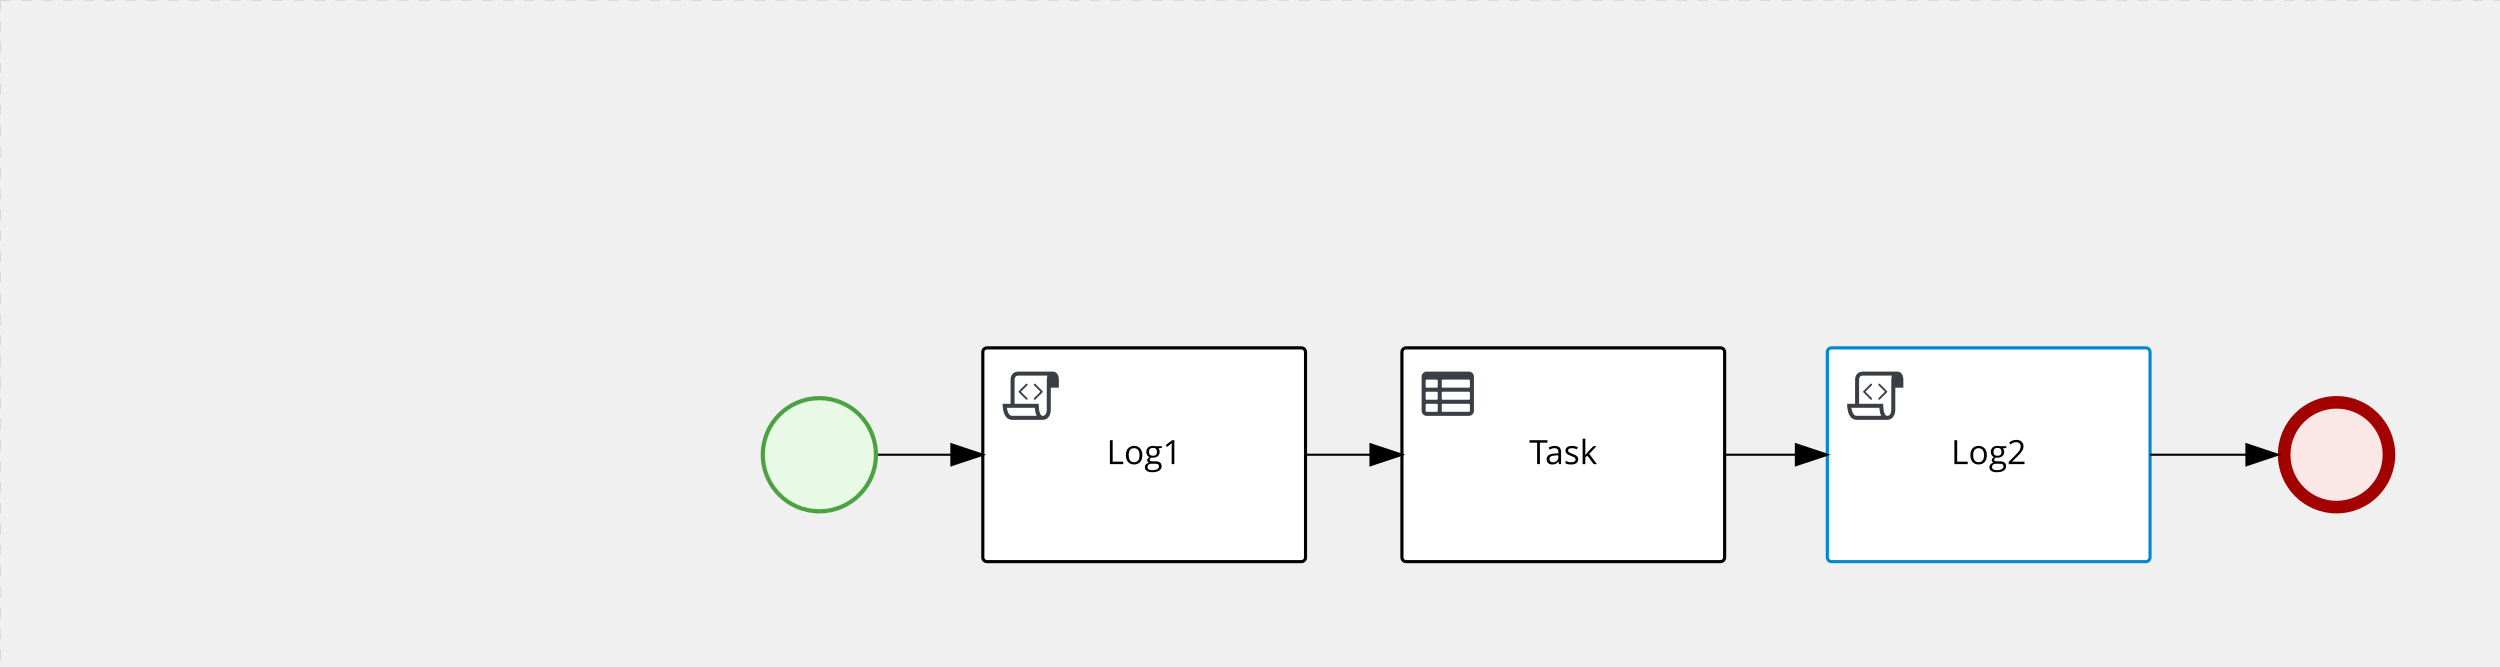
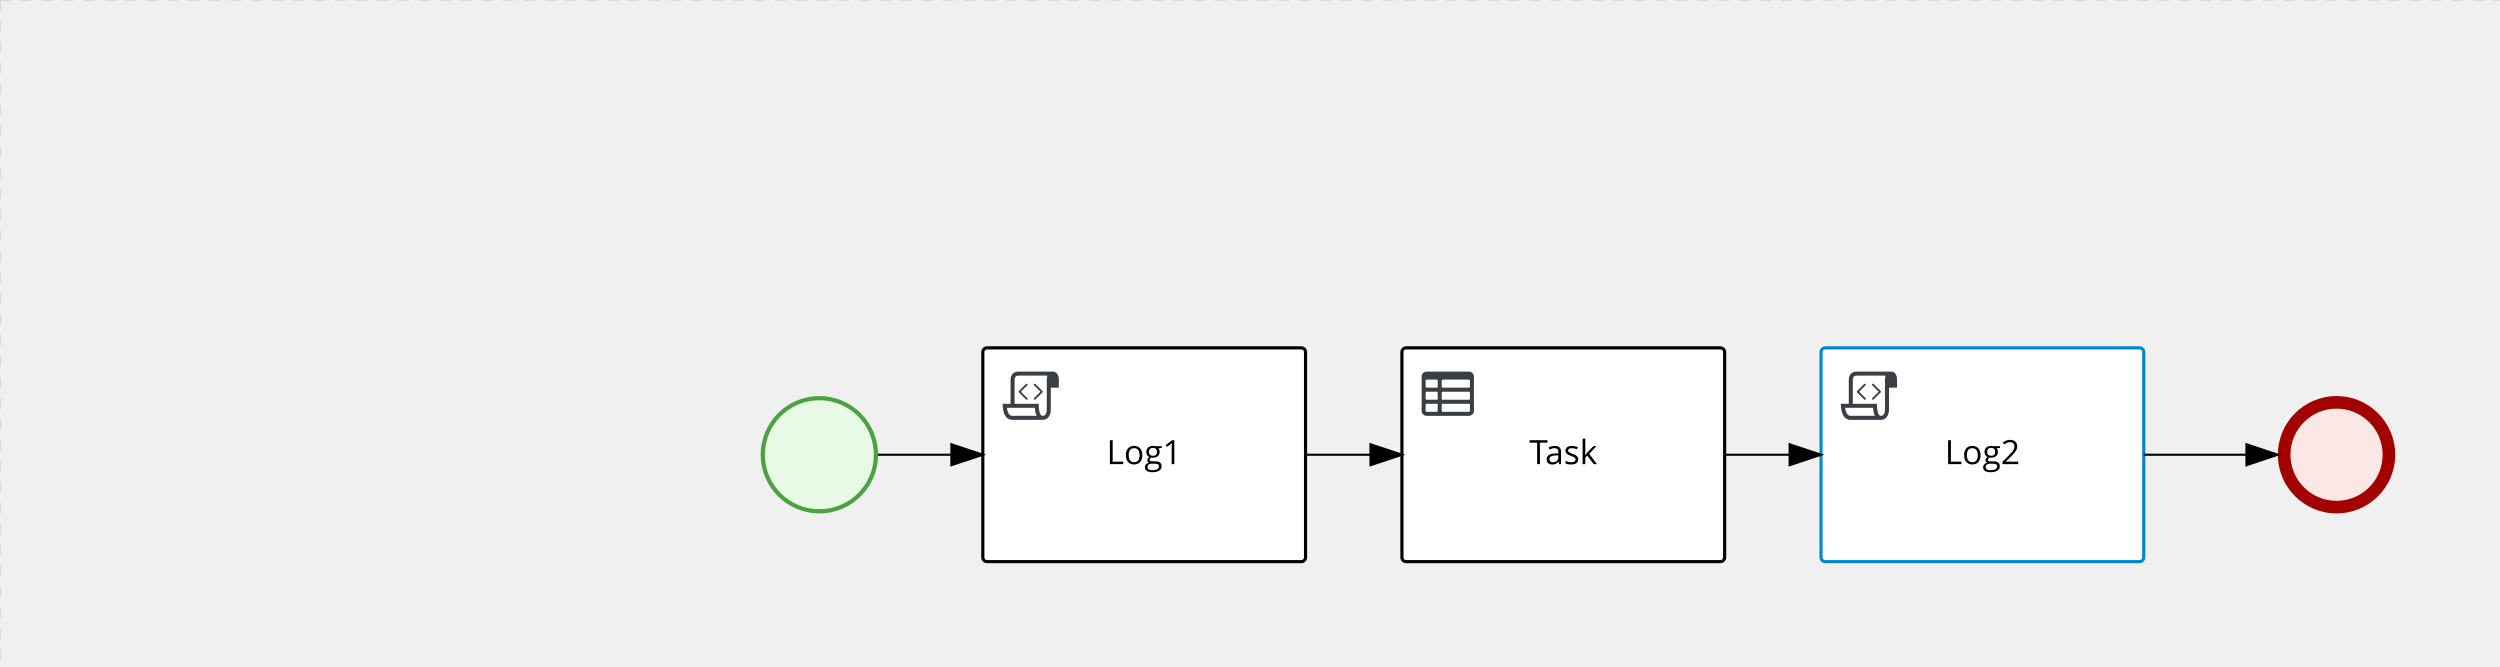
<svg xmlns="http://www.w3.org/2000/svg" version="1.1" width="1193" height="318" viewBox="0 0 1193 318">
  <defs />
  <g transform="matrix(1,0,0,1,0,0)">
    <g>
      <g>
        <g>
          <path fill="none" stroke="#d3d3d3" paint-order="fill stroke markers" d=" M 0 0 L 1200 0" stroke-miterlimit="10" stroke-opacity="0.8" stroke-dasharray="5" />
        </g>
        <g>
          <path fill="none" stroke="#d3d3d3" paint-order="fill stroke markers" d=" M 0 0 L 0 800" stroke-miterlimit="10" stroke-opacity="0.8" stroke-dasharray="5" />
-         </g>
-       </g>
-       <g id="_11CC6B22-7D6C-424A-9CB3-2744F7A7CEF2" bpmn2nodeid="_11CC6B22-7D6C-424A-9CB3-2744F7A7CEF2" transform="matrix(1,0,0,1,872,166)">
-         <g>
-           <path fill="none" stroke="none" />
-         </g>
-         <g transform="matrix(1,0,0,1,0,0)">
-           <path fill="#ffffff" stroke="none" id="_11CC6B22-7D6C-424A-9CB3-2744F7A7CEF2?shapeType=BACKGROUND" paint-order="stroke fill markers" d=" M 2 0 L 152 0 L 152 0 A 2 2 0 0 1 154 2 L 154 100 L 154 100 A 2 2 0 0 1 152 102 L 2 102 L 2 102 A 2 2 0 0 1 0 100 L 0 2 L 0 2 A 2 2 0 0 1 2 0 Z" />
-         </g>
-         <g transform="matrix(1,0,0,1,0,0)">
-           <path fill="none" stroke="rgb(0,136,206)" id="_11CC6B22-7D6C-424A-9CB3-2744F7A7CEF2?shapeType=BORDER&amp;renderType=STROKE" paint-order="fill stroke markers" d=" M 2 0 L 152 0 L 152 0 A 2 2 0 0 1 154 2 L 154 100 L 154 100 A 2 2 0 0 1 152 102 L 2 102 L 2 102 A 2 2 0 0 1 0 100 L 0 2 L 0 2 A 2 2 0 0 1 2 0 Z" stroke-miterlimit="10" stroke-width="1.5" stroke-dasharray="" />
-         </g>
-         <g>
-           <g transform="matrix(0.06,0,0,0.06,9.4,9.4)">
-             <g transform="matrix(1,0,0,1,0,0)">
-               <path fill="#393f44" stroke="none" id="_11CC6B22-7D6C-424A-9CB3-2744F7A7CEF2undefined" paint-order="stroke fill markers" d=" M 0 0 M 197.3 130.2 C 194.4 127.3 189.6 127.3 186.7 130.2 L 130.2 186.7 C 127.3 189.6 127.3 194.4 130.2 197.3 L 186.7 253.8 C 188.1 255.3 190.1 256 192 256 C 193.9 256 195.9 255.3 197.3 253.7 C 200.2 250.8 200.2 246 197.3 243.1 L 146.2 192 L 197.3 140.8 C 200.2 137.9 200.2 133.1 197.3 130.2 Z" />
-             </g>
-             <g transform="matrix(1,0,0,1,0,0)">
-               <path fill="#393f44" stroke="none" id="_11CC6B22-7D6C-424A-9CB3-2744F7A7CEF2undefined" paint-order="stroke fill markers" d=" M 0 0 M 261.3 130.2 C 258.4 127.3 253.6 127.3 250.7 130.2 C 247.8 133.1 247.8 137.9 250.7 140.8 L 301.8 191.9 L 250.7 243 C 247.8 245.9 247.8 250.7 250.7 253.6 C 252.1 255.3 254.1 256 256 256 C 257.9 256 259.9 255.3 261.3 253.8 L 317.8 197.3 C 320.7 194.4 320.7 189.6 317.8 186.7 L 261.3 130.2 Z" />
-             </g>
-             <g transform="matrix(1,0,0,1,0,0)">
-               <path fill="#393f44" stroke="none" id="_11CC6B22-7D6C-424A-9CB3-2744F7A7CEF2undefined" paint-order="stroke fill markers" d=" M 0 0 M 400 32 C 400 32 152.8 32 128 32 C 62 32 64 96 64 96 L 64 288 L 1 288 C 1 288 -4 416 78 416 L 320 416 C 368 416 384 368 384 336 C 384 314.2 384 224.4 384 160 L 448 160 L 448 96 C 448 96 449 32 400 32 Z M 0 0 M 78 383.9 C 68.5 383.9 61.6 381.1 55.5 374.9 C 43.4 362.4 37.5 339.6 34.9 320 L 256.9 320 C 257.1 322.7 257.3 325.4 257.6 328.2 C 260 351.6 264.7 370.1 271.9 383.9 L 78 383.9 L 78 383.9 Z M 0 0 M 352 336 C 352 345.9 349.6 360.3 342.9 371 C 337.2 380.1 330.4 384 320 384 C 285 384 288 288 288 288 L 96 288 L 96 96 L 96 95.9 L 96 95.1 C 96 90.6 97.6 78.3 104.7 71.2 C 106.5 69.4 111.9 64 128 64 L 356.5 64 C 354.4 72.8 352.8 81.8 352.2 89.9 C 352.2 90.5 352.1 91.1 352.1 91.7 C 352.1 92 352.1 92.3 352.1 92.6 C 352 94.8 352 96 352 96 L 352 160 L 352 336 Z" />
-             </g>
-           </g>
-         </g>
-         <g transform="matrix(1,0,0,1,59.05859,43.5)">
-           <text fill="#000000" stroke="none" font-family="Open Sans" font-size="12pt" font-style="normal" font-weight="normal" text-decoration="normal" x="17.941" y="12" text-anchor="middle" dominant-baseline="alphabetic">Log2</text>
        </g>
      </g>
      <g id="_33E37707-75E6-4BAD-9ED4-1F55CDE9C7CC" bpmn2nodeid="_33E37707-75E6-4BAD-9ED4-1F55CDE9C7CC" transform="matrix(1,0,0,1,363,189)">
        <g>
          <path fill="none" stroke="none" />
        </g>
        <g transform="matrix(0.125,0,0,0.125,0,0)">
          <g transform="matrix(1,0,0,1,0,0)">
            <path fill="#e8fae6" stroke="none" id="_33E37707-75E6-4BAD-9ED4-1F55CDE9C7CC?shapeType=BACKGROUND" paint-order="stroke fill markers" d=" M 0 0 M 444 224 C 444 263.9 434.2 300.8 414.4 334.5 C 394.7 368.2 368 394.9 334.4 414.5 C 300.8 434.1 263.9 444 224 444 C 184.1 444 147.2 434.2 113.5 414.4 C 79.8 394.7 53.1 368 33.5 334.4 C 13.9 300.8 4 263.9 4 224 C 4 184.1 13.8 147.2 33.6 113.5 C 53.4 79.8 80.1 53.1 113.6 33.5 C 147.1 13.9 184.1 4 224 4 C 263.9 4 300.8 13.8 334.5 33.6 C 368.2 53.4 394.9 80.1 414.5 113.6 C 434.1 147.1 444 184.1 444 224 Z" />
          </g>
          <g>
            <g transform="matrix(1,0,0,1,0,0)">
              <g transform="matrix(1,0,0,1,0,0)">
                <path fill="#4aa241" stroke="none" id="_33E37707-75E6-4BAD-9ED4-1F55CDE9C7CC?shapeType=BORDER&amp;renderType=FILL" paint-order="stroke fill markers" d=" M 0 0 M 224 0 C 100.3 0 0 100.3 0 224 C 0 347.7 100.3 448 224 448 C 347.7 448 448 347.7 448 224 C 448 100.3 347.7 0 224 0 Z M 0 0 M 224 432 C 109.1 432 16 338.9 16 224 C 16 109.1 109.1 16 224 16 C 338.9 16 432 109.1 432 224 C 432 338.9 338.9 432 224 432 Z" />
              </g>
            </g>
          </g>
        </g>
        <g transform="matrix(1,0,0,1,28,61)" />
      </g>
      <g id="_79BB436E-E169-4572-85B0-322B13ABADD4" bpmn2nodeid="_79BB436E-E169-4572-85B0-322B13ABADD4" transform="matrix(1,0,0,1,1087,189)">
        <g>
          <path fill="none" stroke="none" />
        </g>
        <g transform="matrix(0.125,0,0,0.125,0,0)">
          <g transform="matrix(1,0,0,1,0,0)">
            <path fill="#fce7e7" stroke="none" id="_79BB436E-E169-4572-85B0-322B13ABADD4?shapeType=BACKGROUND" paint-order="stroke fill markers" d=" M 0 0 M 444 224 C 444 263.9 434.2 300.8 414.4 334.5 C 394.7 368.2 368 394.9 334.4 414.5 C 300.8 434.1 263.9 444 224 444 C 184.1 444 147.2 434.2 113.5 414.4 C 79.8 394.7 53.1 368 33.5 334.4 C 13.9 300.8 4 263.9 4 224 C 4 184.1 13.8 147.2 33.6 113.5 C 53.4 79.8 80.1 53.1 113.6 33.5 C 147.1 13.9 184.1 4 224 4 C 263.9 4 300.8 13.8 334.5 33.6 C 368.2 53.4 394.9 80.1 414.5 113.6 C 434.1 147.1 444 184.1 444 224 Z" />
          </g>
          <g>
            <g transform="matrix(1,0,0,1,0,0)">
              <g transform="matrix(1,0,0,1,0,0)">
                <path fill="#a30000" stroke="none" id="_79BB436E-E169-4572-85B0-322B13ABADD4?shapeType=BORDER&amp;renderType=FILL" paint-order="stroke fill markers" d=" M 0 0 M 224 0 C 100.3 0 0 100.3 0 224 C 0 347.7 100.3 448 224 448 C 347.7 448 448 347.7 448 224 C 448 100.3 347.7 0 224 0 Z M 0 0 M 224 400 C 126.8 400 48 321.2 48 224 C 48 126.8 126.8 48 224 48 C 321.2 48 400 126.8 400 224 C 400 321.2 321.2 400 224 400 Z" />
              </g>
            </g>
          </g>
        </g>
        <g transform="matrix(1,0,0,1,28,61)" />
      </g>
      <g id="_ACD4B1B4-CE54-4BAC-8A30-C3DC9453D95B" bpmn2nodeid="_ACD4B1B4-CE54-4BAC-8A30-C3DC9453D95B" transform="matrix(1,0,0,1,469,166)">
        <g>
          <path fill="none" stroke="none" />
        </g>
        <g transform="matrix(1,0,0,1,0,0)">
          <path fill="#ffffff" stroke="none" id="_ACD4B1B4-CE54-4BAC-8A30-C3DC9453D95B?shapeType=BACKGROUND" paint-order="stroke fill markers" d=" M 2 0 L 152 0 L 152 0 A 2 2 0 0 1 154 2 L 154 100 L 154 100 A 2 2 0 0 1 152 102 L 2 102 L 2 102 A 2 2 0 0 1 0 100 L 0 2 L 0 2 A 2 2 0 0 1 2 0 Z" />
        </g>
        <g transform="matrix(1,0,0,1,0,0)">
          <path fill="none" stroke="#000000" id="_ACD4B1B4-CE54-4BAC-8A30-C3DC9453D95B?shapeType=BORDER&amp;renderType=STROKE" paint-order="fill stroke markers" d=" M 2 0 L 152 0 L 152 0 A 2 2 0 0 1 154 2 L 154 100 L 154 100 A 2 2 0 0 1 152 102 L 2 102 L 2 102 A 2 2 0 0 1 0 100 L 0 2 L 0 2 A 2 2 0 0 1 2 0 Z" stroke-miterlimit="10" stroke-width="1.5" stroke-dasharray="" />
        </g>
        <g>
          <g transform="matrix(0.06,0,0,0.06,9.4,9.4)">
            <g transform="matrix(1,0,0,1,0,0)">
              <path fill="#393f44" stroke="none" id="_ACD4B1B4-CE54-4BAC-8A30-C3DC9453D95Bundefined" paint-order="stroke fill markers" d=" M 0 0 M 197.3 130.2 C 194.4 127.3 189.6 127.3 186.7 130.2 L 130.2 186.7 C 127.3 189.6 127.3 194.4 130.2 197.3 L 186.7 253.8 C 188.1 255.3 190.1 256 192 256 C 193.9 256 195.9 255.3 197.3 253.7 C 200.2 250.8 200.2 246 197.3 243.1 L 146.2 192 L 197.3 140.8 C 200.2 137.9 200.2 133.1 197.3 130.2 Z" />
            </g>
            <g transform="matrix(1,0,0,1,0,0)">
              <path fill="#393f44" stroke="none" id="_ACD4B1B4-CE54-4BAC-8A30-C3DC9453D95Bundefined" paint-order="stroke fill markers" d=" M 0 0 M 261.3 130.2 C 258.4 127.3 253.6 127.3 250.7 130.2 C 247.8 133.1 247.8 137.9 250.7 140.8 L 301.8 191.9 L 250.7 243 C 247.8 245.9 247.8 250.7 250.7 253.6 C 252.1 255.3 254.1 256 256 256 C 257.9 256 259.9 255.3 261.3 253.8 L 317.8 197.3 C 320.7 194.4 320.7 189.6 317.8 186.7 L 261.3 130.2 Z" />
            </g>
            <g transform="matrix(1,0,0,1,0,0)">
              <path fill="#393f44" stroke="none" id="_ACD4B1B4-CE54-4BAC-8A30-C3DC9453D95Bundefined" paint-order="stroke fill markers" d=" M 0 0 M 400 32 C 400 32 152.8 32 128 32 C 62 32 64 96 64 96 L 64 288 L 1 288 C 1 288 -4 416 78 416 L 320 416 C 368 416 384 368 384 336 C 384 314.2 384 224.4 384 160 L 448 160 L 448 96 C 448 96 449 32 400 32 Z M 0 0 M 78 383.9 C 68.5 383.9 61.6 381.1 55.5 374.9 C 43.4 362.4 37.5 339.6 34.9 320 L 256.9 320 C 257.1 322.7 257.3 325.4 257.6 328.2 C 260 351.6 264.7 370.1 271.9 383.9 L 78 383.9 L 78 383.9 Z M 0 0 M 352 336 C 352 345.9 349.6 360.3 342.9 371 C 337.2 380.1 330.4 384 320 384 C 285 384 288 288 288 288 L 96 288 L 96 96 L 96 95.9 L 96 95.1 C 96 90.6 97.6 78.3 104.7 71.2 C 106.5 69.4 111.9 64 128 64 L 356.5 64 C 354.4 72.8 352.8 81.8 352.2 89.9 C 352.2 90.5 352.1 91.1 352.1 91.7 C 352.1 92 352.1 92.3 352.1 92.6 C 352 94.8 352 96 352 96 L 352 160 L 352 336 Z" />
            </g>
          </g>
        </g>
        <g transform="matrix(1,0,0,1,59.05859,43.5)">
          <text fill="#000000" stroke="none" font-family="Open Sans" font-size="12pt" font-style="normal" font-weight="normal" text-decoration="normal" x="17.941" y="12" text-anchor="middle" dominant-baseline="alphabetic">Log1</text>
        </g>
      </g>
      <g id="_1509B7F1-C94F-4BA5-968A-7AF60AA321EC" bpmn2nodeid="_1509B7F1-C94F-4BA5-968A-7AF60AA321EC" transform="matrix(1,0,0,1,669,166)">
        <g>
          <path fill="none" stroke="none" />
        </g>
        <g transform="matrix(1,0,0,1,0,0)">
          <path fill="#ffffff" stroke="none" id="_1509B7F1-C94F-4BA5-968A-7AF60AA321EC?shapeType=BACKGROUND" paint-order="stroke fill markers" d=" M 2 0 L 152 0 L 152 0 A 2 2 0 0 1 154 2 L 154 100 L 154 100 A 2 2 0 0 1 152 102 L 2 102 L 2 102 A 2 2 0 0 1 0 100 L 0 2 L 0 2 A 2 2 0 0 1 2 0 Z" />
        </g>
        <g transform="matrix(1,0,0,1,0,0)">
          <path fill="none" stroke="#000000" id="_1509B7F1-C94F-4BA5-968A-7AF60AA321EC?shapeType=BORDER&amp;renderType=STROKE" paint-order="fill stroke markers" d=" M 2 0 L 152 0 L 152 0 A 2 2 0 0 1 154 2 L 154 100 L 154 100 A 2 2 0 0 1 152 102 L 2 102 L 2 102 A 2 2 0 0 1 0 100 L 0 2 L 0 2 A 2 2 0 0 1 2 0 Z" stroke-miterlimit="10" stroke-width="1.5" stroke-dasharray="" />
        </g>
        <g>
          <g transform="matrix(0.06,0,0,0.06,9.4,9.4)">
            <g transform="matrix(1,0,0,1,0,0)">
              <path fill="#393f44" stroke="none" id="_1509B7F1-C94F-4BA5-968A-7AF60AA321ECundefined" paint-order="stroke fill markers" d=" M 0 0 M 128 344 L 128 296 C 128 293.7 127.2 291.8 125.8 290.2 C 124.4 288.6 122.4 288 120 288 L 40 288 C 37.7 288 35.8 288.8 34.2 290.2 C 32.6 291.6 32 293.7 32 296 L 32 344 C 32 346.3 32.8 348.2 34.2 349.8 C 35.6 351.4 37.6 352 40 352 L 120 352 C 122.3 352 124.2 351.2 125.8 349.8 C 127.4 348.4 128 346.3 128 344 Z M 0 0 M 128 248 L 128 200 C 128 197.7 127.2 195.8 125.8 194.2 C 124.4 192.6 122.4 192 120 192 L 40 192 C 37.7 192 35.8 192.8 34.2 194.2 C 32.6 195.6 32 197.7 32 200 L 32 248 C 32 250.3 32.8 252.2 34.2 253.8 C 35.6 255.4 37.6 256 40 256 L 120 256 C 122.3 256 124.2 255.2 125.8 253.8 C 127.4 252.4 128 250.3 128 248 Z M 0 0 M 376 352 C 378.3 352 380.2 351.2 381.8 349.8 C 383.4 348.4 384 346.4 384 344 L 384 296 C 384 293.7 383.2 291.8 381.8 290.2 C 380.4 288.6 378.4 288 376 288 L 168 288 C 165.7 288 163.8 288.8 162.2 290.2 C 160.6 291.6 160 293.6 160 296 L 160 344 C 160 346.3 160.8 348.2 162.2 349.8 C 163.6 351.4 165.6 352 168 352 L 376 352 Z M 0 0 M 128 152 L 128 104 C 128 101.7 127.2 99.8 125.8 98.2 C 124.4 96.6 122.3 96 120 96 L 40 96 C 37.7 96 35.8 96.8 34.2 98.2 C 32.6 99.6 32 101.7 32 104 L 32 152 C 32 154.3 32.8 156.2 34.2 157.8 C 35.6 159.4 37.6 160 40 160 L 120 160 C 122.3 160 124.2 159.2 125.8 157.8 C 127.4 156.4 128 154.3 128 152 Z M 0 0 M 376 256 C 378.3 256 380.2 255.2 381.8 253.8 C 383.4 252.4 384 250.4 384 248 L 384 200 C 384 197.7 383.2 195.8 381.8 194.2 C 380.4 192.6 378.4 192 376 192 L 168 192 C 165.7 192 163.8 192.8 162.2 194.2 C 160.6 195.6 160 197.6 160 200 L 160 248 C 160 250.3 160.8 252.2 162.2 253.8 C 163.6 255.4 165.6 256 168 256 L 376 256 Z M 0 0 M 376 160 C 378.3 160 380.2 159.2 381.8 157.8 C 383.4 156.4 384 154.4 384 152 L 384 104 C 384 101.7 383.2 99.8 381.8 98.2 C 380.4 96.6 378.3 96 376 96 L 168 96 C 165.7 96 163.8 96.8 162.2 98.2 C 160.6 99.6 160 101.6 160 104 L 160 152 C 160 154.3 160.8 156.2 162.2 157.8 C 163.6 159.4 165.6 160 168 160 L 376 160 Z M 0 0 M 416 72 L 416 344 C 416 355 412.1 364.4 404.2 372.2 C 396.3 380 387 384 376 384 L 40 384 C 29 384 19.6 380.1 11.8 372.2 C 4 364.3 0 355 0 344 L 0 72 C 0 61 3.9 51.6 11.8 43.8 C 19.7 36 29 32 40 32 L 376 32 C 387 32 396.4 35.9 404.2 43.8 C 412 51.7 416 61 416 72 Z" />
            </g>
          </g>
        </g>
        <g transform="matrix(1,0,0,1,60.75,43.5)">
          <text fill="#000000" stroke="none" font-family="Open Sans" font-size="12pt" font-style="normal" font-weight="normal" text-decoration="normal" x="16.25" y="12" text-anchor="middle" dominant-baseline="alphabetic">Task</text>
        </g>
      </g>
      <g id="_B85C0304-AC31-46A8-B2E2-1EB365EE7625" bpmn2nodeid="_B85C0304-AC31-46A8-B2E2-1EB365EE7625">
        <g>
          <path fill="none" stroke="#000000" paint-order="fill stroke markers" d=" M 419 217 L 454 217" stroke-miterlimit="10" stroke-dasharray="" />
        </g>
        <g transform="matrix(1,0,0,1,419,217)" />
        <g transform="matrix(6.123233995736766e-17,1,-1,6.123233995736766e-17,469,212)">
          <path fill="#000000" stroke="#000000" paint-order="fill stroke markers" d=" M 10 15 L 0 15 L 5 0 Z" stroke-miterlimit="10" stroke-dasharray="" />
        </g>
        <g transform="matrix(1,0,0,1,419,207)" />
      </g>
      <g id="_0DCB4152-0045-4E36-84C9-B54DC7632D9E" bpmn2nodeid="_0DCB4152-0045-4E36-84C9-B54DC7632D9E">
        <g>
          <path fill="none" stroke="#000000" paint-order="fill stroke markers" d=" M 623 217 L 654 217" stroke-miterlimit="10" stroke-dasharray="" />
        </g>
        <g transform="matrix(1,0,0,1,623,217)" />
        <g transform="matrix(6.123233995736766e-17,1,-1,6.123233995736766e-17,669,212)">
          <path fill="#000000" stroke="#000000" paint-order="fill stroke markers" d=" M 10 15 L 0 15 L 5 0 Z" stroke-miterlimit="10" stroke-dasharray="" />
        </g>
        <g transform="matrix(1,0,0,1,623,207)" />
      </g>
+       <g transform="matrix(1,0,0,1,363,189)" />
+       <g transform="matrix(1,0,0,1,1087,189)" />
+       <g transform="matrix(1,0,0,1,469,166)" />
+       <g transform="matrix(1,0,0,1,669,166)" />
+       <g id="_11CC6B22-7D6C-424A-9CB3-2744F7A7CEF2" bpmn2nodeid="_11CC6B22-7D6C-424A-9CB3-2744F7A7CEF2" transform="matrix(1,0,0,1,869,166)">
+         <g>
+           <path fill="none" stroke="none" />
+         </g>
+         <g transform="matrix(1,0,0,1,0,0)">
+           <path fill="#ffffff" stroke="none" id="_11CC6B22-7D6C-424A-9CB3-2744F7A7CEF2?shapeType=BACKGROUND" paint-order="stroke fill markers" d=" M 2 0 L 152 0 L 152 0 A 2 2 0 0 1 154 2 L 154 100 L 154 100 A 2 2 0 0 1 152 102 L 2 102 L 2 102 A 2 2 0 0 1 0 100 L 0 2 L 0 2 A 2 2 0 0 1 2 0 Z" />
+         </g>
+         <g transform="matrix(1,0,0,1,0,0)">
+           <path fill="none" stroke="rgb(0,136,206)" id="_11CC6B22-7D6C-424A-9CB3-2744F7A7CEF2?shapeType=BORDER&amp;renderType=STROKE" paint-order="fill stroke markers" d=" M 2 0 L 152 0 L 152 0 A 2 2 0 0 1 154 2 L 154 100 L 154 100 A 2 2 0 0 1 152 102 L 2 102 L 2 102 A 2 2 0 0 1 0 100 L 0 2 L 0 2 A 2 2 0 0 1 2 0 Z" stroke-miterlimit="10" stroke-width="1.5" stroke-dasharray="" />
+         </g>
+         <g>
+           <g transform="matrix(0.06,0,0,0.06,9.4,9.4)">
+             <g transform="matrix(1,0,0,1,0,0)">
+               <path fill="#393f44" stroke="none" id="_11CC6B22-7D6C-424A-9CB3-2744F7A7CEF2undefined" paint-order="stroke fill markers" d=" M 0 0 M 197.3 130.2 C 194.4 127.3 189.6 127.3 186.7 130.2 L 130.2 186.7 C 127.3 189.6 127.3 194.4 130.2 197.3 L 186.7 253.8 C 188.1 255.3 190.1 256 192 256 C 193.9 256 195.9 255.3 197.3 253.7 C 200.2 250.8 200.2 246 197.3 243.1 L 146.2 192 L 197.3 140.8 C 200.2 137.9 200.2 133.1 197.3 130.2 Z" />
+             </g>
+             <g transform="matrix(1,0,0,1,0,0)">
+               <path fill="#393f44" stroke="none" id="_11CC6B22-7D6C-424A-9CB3-2744F7A7CEF2undefined" paint-order="stroke fill markers" d=" M 0 0 M 261.3 130.2 C 258.4 127.3 253.6 127.3 250.7 130.2 C 247.8 133.1 247.8 137.9 250.7 140.8 L 301.8 191.9 L 250.7 243 C 247.8 245.9 247.8 250.7 250.7 253.6 C 252.1 255.3 254.1 256 256 256 C 257.9 256 259.9 255.3 261.3 253.8 L 317.8 197.3 C 320.7 194.4 320.7 189.6 317.8 186.7 L 261.3 130.2 Z" />
+             </g>
+             <g transform="matrix(1,0,0,1,0,0)">
+               <path fill="#393f44" stroke="none" id="_11CC6B22-7D6C-424A-9CB3-2744F7A7CEF2undefined" paint-order="stroke fill markers" d=" M 0 0 M 400 32 C 400 32 152.8 32 128 32 C 62 32 64 96 64 96 L 64 288 L 1 288 C 1 288 -4 416 78 416 L 320 416 C 368 416 384 368 384 336 C 384 314.2 384 224.4 384 160 L 448 160 L 448 96 C 448 96 449 32 400 32 Z M 0 0 M 78 383.9 C 68.5 383.9 61.6 381.1 55.5 374.9 C 43.4 362.4 37.5 339.6 34.9 320 L 256.9 320 C 257.1 322.7 257.3 325.4 257.6 328.2 C 260 351.6 264.7 370.1 271.9 383.9 L 78 383.9 L 78 383.9 Z M 0 0 M 352 336 C 352 345.9 349.6 360.3 342.9 371 C 337.2 380.1 330.4 384 320 384 C 285 384 288 288 288 288 L 96 288 L 96 96 L 96 95.9 L 96 95.1 C 96 90.6 97.6 78.3 104.7 71.2 C 106.5 69.4 111.9 64 128 64 L 356.5 64 C 354.4 72.8 352.8 81.8 352.2 89.9 C 352.2 90.5 352.1 91.1 352.1 91.7 C 352.1 92 352.1 92.3 352.1 92.6 C 352 94.8 352 96 352 96 L 352 160 L 352 336 Z" />
+             </g>
+           </g>
+         </g>
+         <g transform="matrix(1,0,0,1,59.05859,43.5)">
+           <text fill="#000000" stroke="none" font-family="Open Sans" font-size="12pt" font-style="normal" font-weight="normal" text-decoration="normal" x="17.941" y="12" text-anchor="middle" dominant-baseline="alphabetic">Log2</text>
+         </g>
+       </g>
+       <g id="_2CADB323-29B0-4AFB-BBA6-99565A8C705D" bpmn2nodeid="_2CADB323-29B0-4AFB-BBA6-99565A8C705D">
+         <g>
+           <path fill="none" stroke="#000000" paint-order="fill stroke markers" d=" M 1023 217 L 1072 217" stroke-miterlimit="10" stroke-dasharray="" />
+         </g>
+         <g transform="matrix(1,0,0,1,1023,217)" />
+         <g transform="matrix(6.123233995736766e-17,1,-1,6.123233995736766e-17,1087,212)">
+           <path fill="#000000" stroke="#000000" paint-order="fill stroke markers" d=" M 10 15 L 0 15 L 5 0 Z" stroke-miterlimit="10" stroke-dasharray="" />
+         </g>
+         <g transform="matrix(1,0,0,1,1023,207)" />
+       </g>
      <g id="_DAFC7A2F-23B9-43E8-A2BD-D3511AB63995" bpmn2nodeid="_DAFC7A2F-23B9-43E8-A2BD-D3511AB63995">
        <g>
-           <path fill="none" stroke="#000000" paint-order="fill stroke markers" d=" M 823 217 L 857 217" stroke-miterlimit="10" stroke-dasharray="" />
+           <path fill="none" stroke="#000000" paint-order="fill stroke markers" d=" M 823 217 L 854 217" stroke-miterlimit="10" stroke-dasharray="" />
        </g>
        <g transform="matrix(1,0,0,1,823,217)" />
-         <g transform="matrix(6.123233995736766e-17,1,-1,6.123233995736766e-17,872,212)">
+         <g transform="matrix(6.123233995736766e-17,1,-1,6.123233995736766e-17,869,212)">
          <path fill="#000000" stroke="#000000" paint-order="fill stroke markers" d=" M 10 15 L 0 15 L 5 0 Z" stroke-miterlimit="10" stroke-dasharray="" />
        </g>
        <g transform="matrix(1,0,0,1,823,207)" />
      </g>
-       <g id="_2CADB323-29B0-4AFB-BBA6-99565A8C705D" bpmn2nodeid="_2CADB323-29B0-4AFB-BBA6-99565A8C705D">
-         <g>
-           <path fill="none" stroke="#000000" paint-order="fill stroke markers" d=" M 1026 217 L 1072 217" stroke-miterlimit="10" stroke-dasharray="" />
-         </g>
-         <g transform="matrix(1,0,0,1,1026,217)" />
-         <g transform="matrix(6.123233995736766e-17,1,-1,6.123233995736766e-17,1087,212)">
-           <path fill="#000000" stroke="#000000" paint-order="fill stroke markers" d=" M 10 15 L 0 15 L 5 0 Z" stroke-miterlimit="10" stroke-dasharray="" />
-         </g>
-         <g transform="matrix(1,0,0,1,1026,207)" />
-       </g>
-       <g transform="matrix(1,0,0,1,363,189)" />
-       <g transform="matrix(1,0,0,1,1087,189)" />
-       <g transform="matrix(1,0,0,1,469,166)" />
-       <g transform="matrix(1,0,0,1,669,166)" />
-       <g transform="matrix(1,0,0,1,872,166)" />
+       <g transform="matrix(1,0,0,1,869,166)" />
    </g>
  </g>
</svg>
